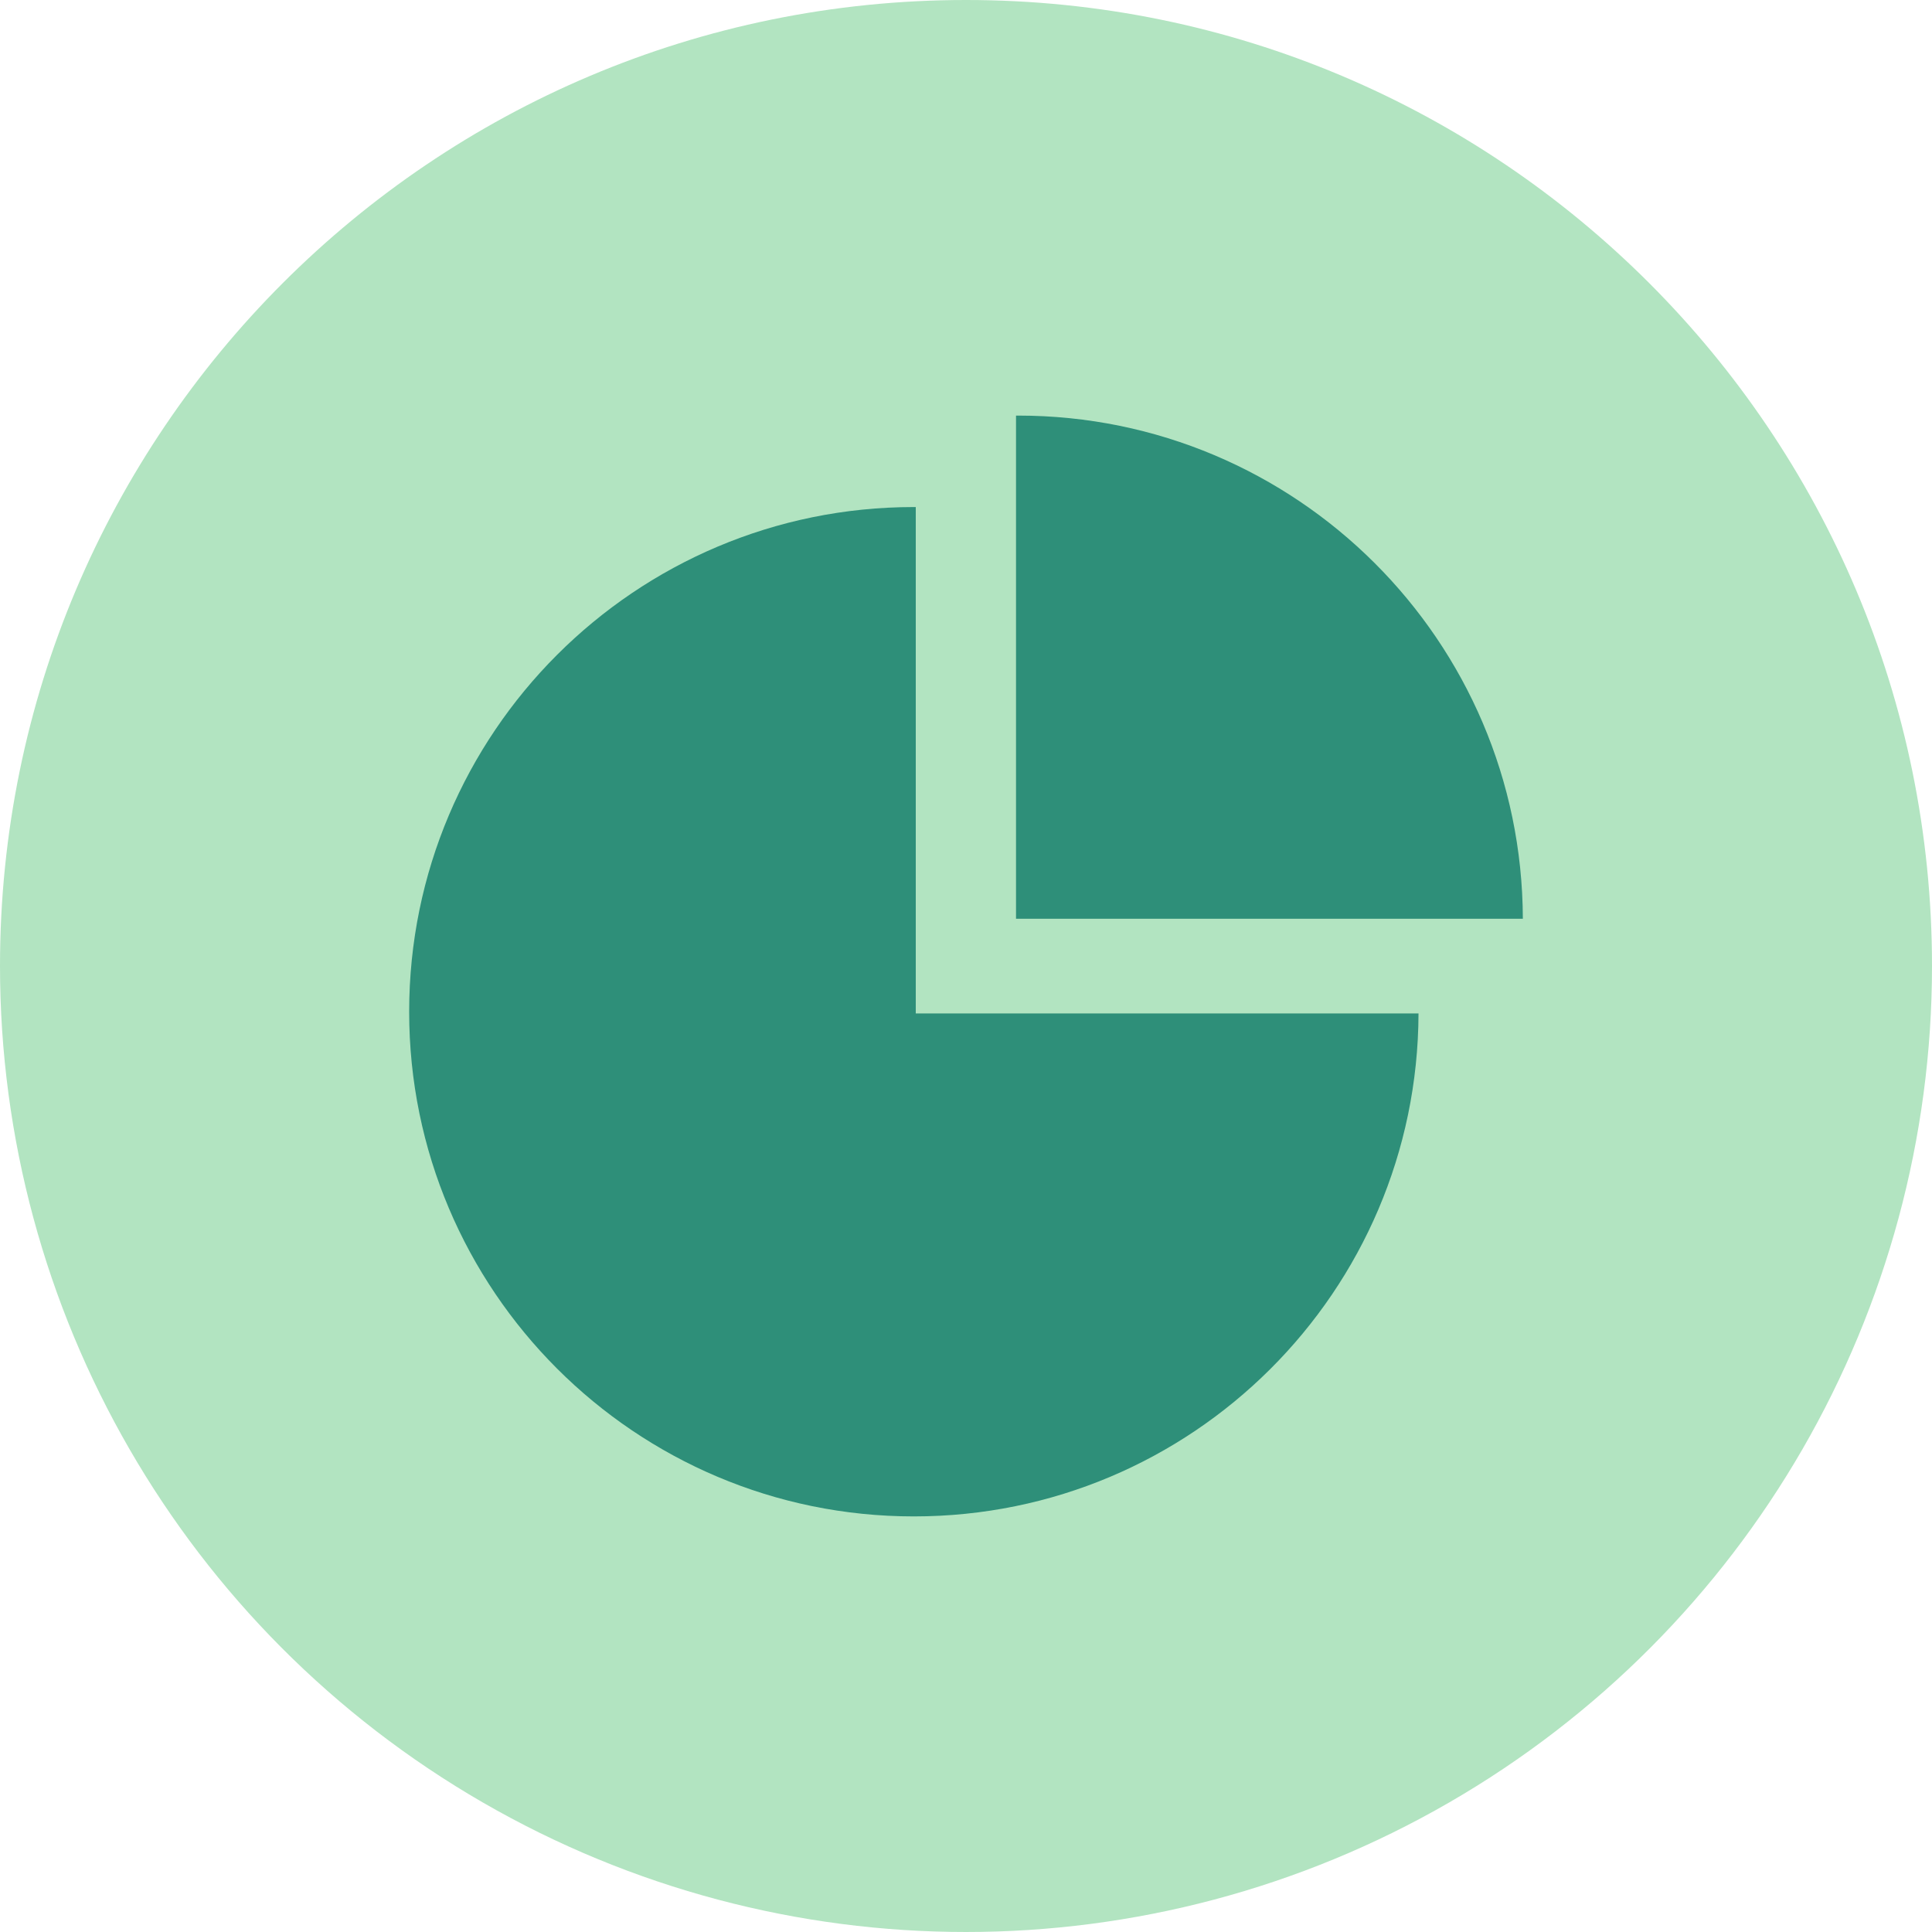
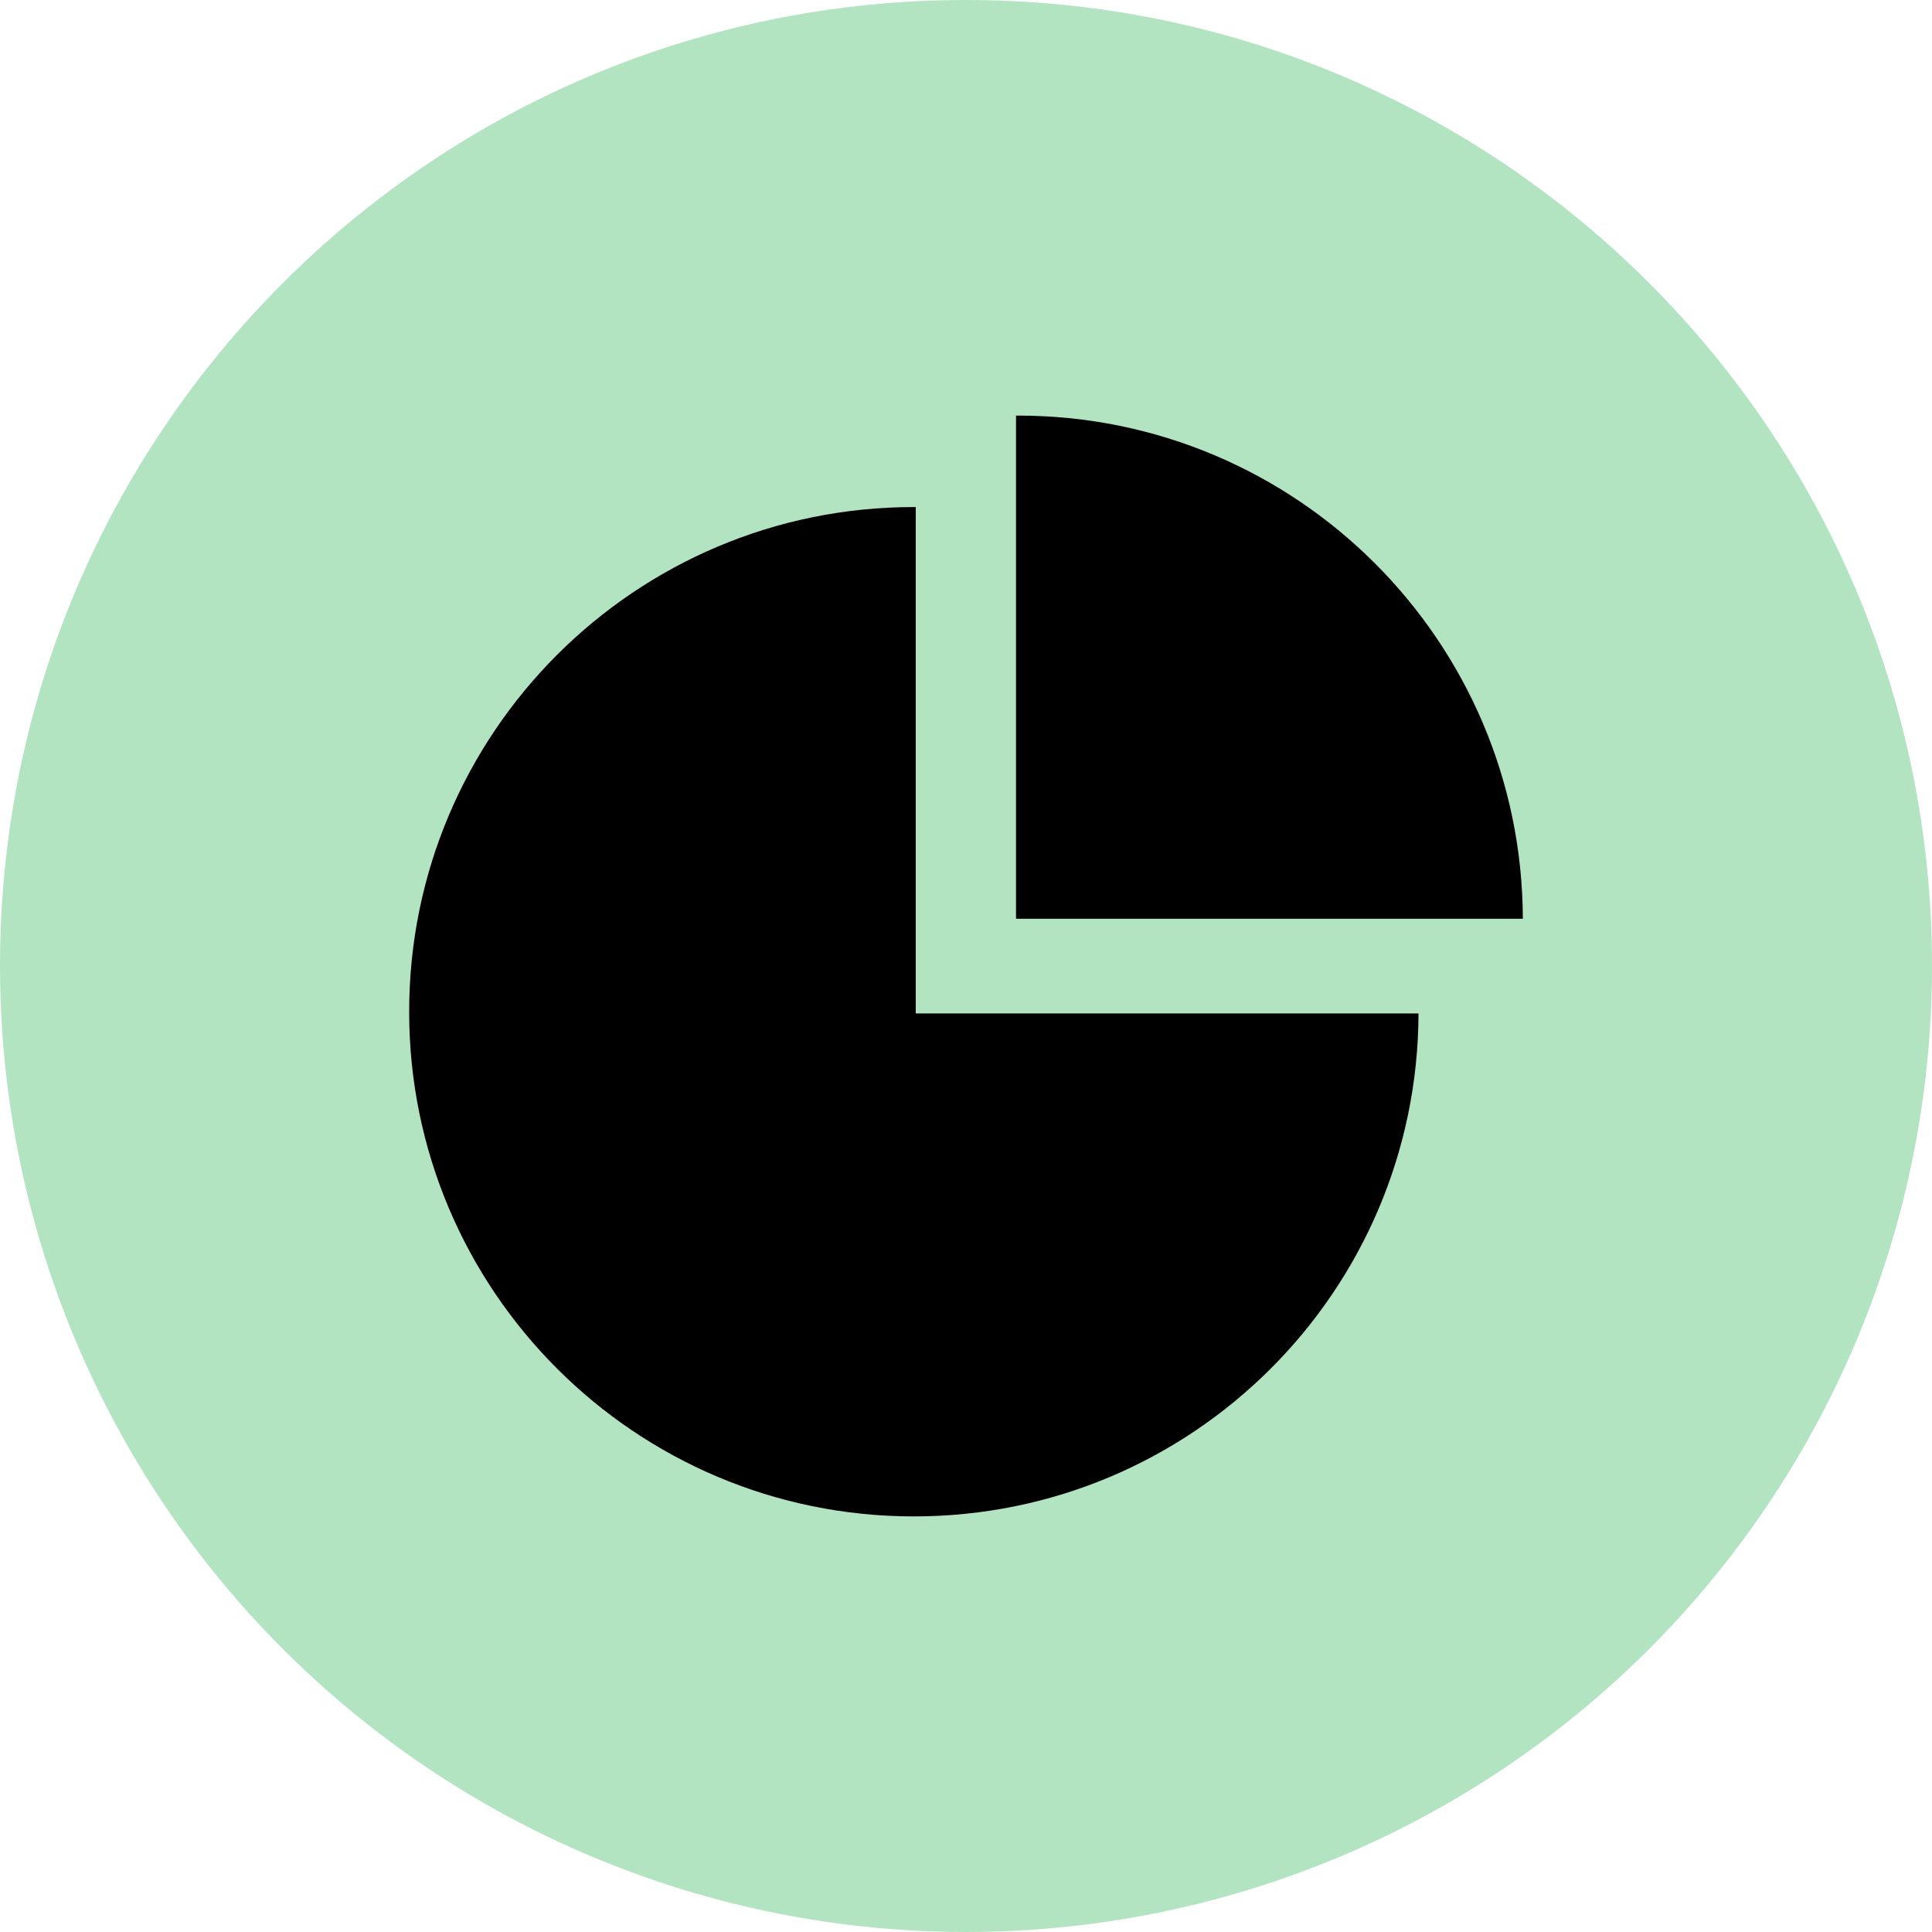
<svg xmlns="http://www.w3.org/2000/svg" width="175.781px" height="175.781px" viewBox="0 0 175.781 175.781" version="1.1">
  <g id="页面-1" stroke="none" stroke-width="1" fill="none" fill-rule="evenodd">
    <g id="编组" fill-rule="nonzero">
      <path d="M0,87.891 C0,119.291 16.752,148.306 43.945,164.006 C71.139,179.706 104.642,179.706 131.836,164.006 C159.029,148.306 175.781,119.291 175.781,87.891 C175.781,39.35 136.431,0 87.891,0 C39.35,0 0,39.35 0,87.891 Z" id="路径" fill="#B2E4C1" />
-       <path d="M83.32,46.133 L83.145,46.133 C57.793,46.133 37.227,66.699 37.227,92.051 C37.227,117.402 57.793,137.969 83.145,137.969 C108.457,137.969 128.984,117.5 129.062,92.207 L83.32,92.207 L83.32,46.133 Z" id="路径" fill="#2E8F79" />
-       <path d="M92.637,37.812 L92.441,37.812 L92.441,83.594 L138.555,83.594 C138.477,58.301 117.949,37.812 92.637,37.812 L92.637,37.812 Z" id="路径" fill="#2E8F79" />
+       <path d="M83.32,46.133 L83.145,46.133 C57.793,46.133 37.227,66.699 37.227,92.051 C37.227,117.402 57.793,137.969 83.145,137.969 C108.457,137.969 128.984,117.5 129.062,92.207 L83.32,92.207 L83.32,46.133 Z" id="路径" fill="currentColor" />
+       <path d="M92.637,37.812 L92.441,37.812 L92.441,83.594 L138.555,83.594 C138.477,58.301 117.949,37.812 92.637,37.812 L92.637,37.812 Z" id="路径" fill="currentColor" />
    </g>
  </g>
</svg>
